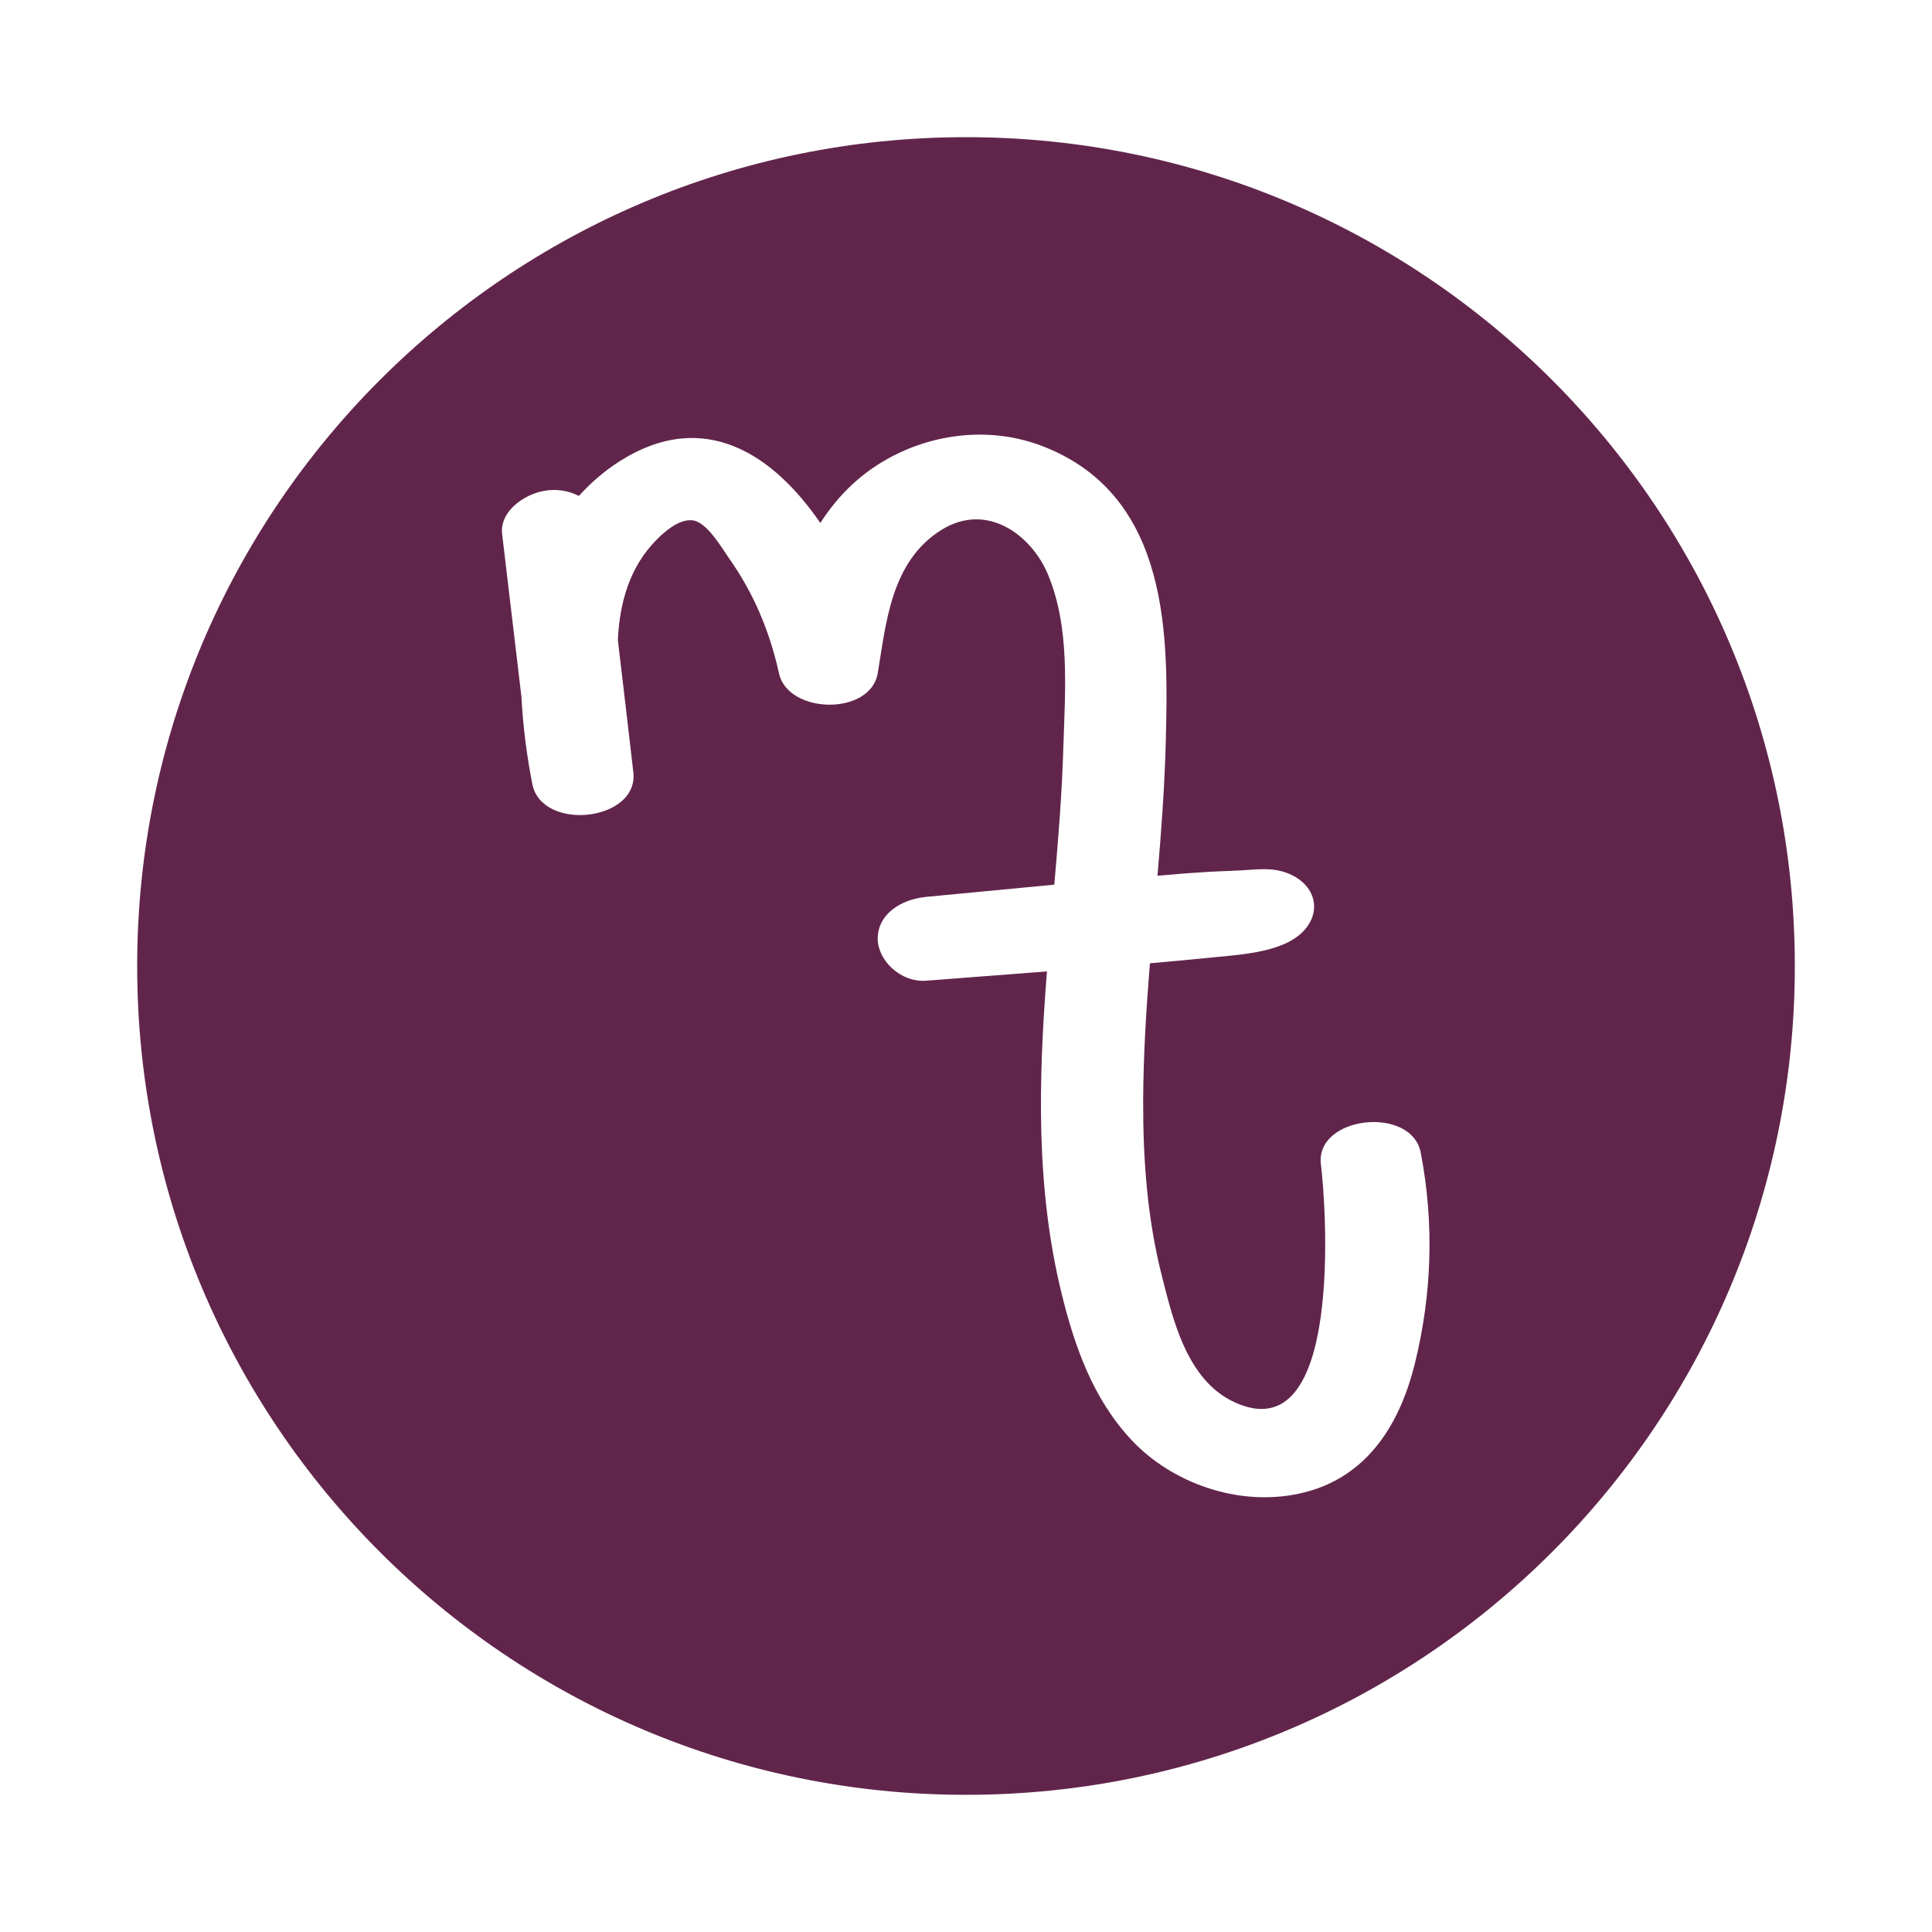
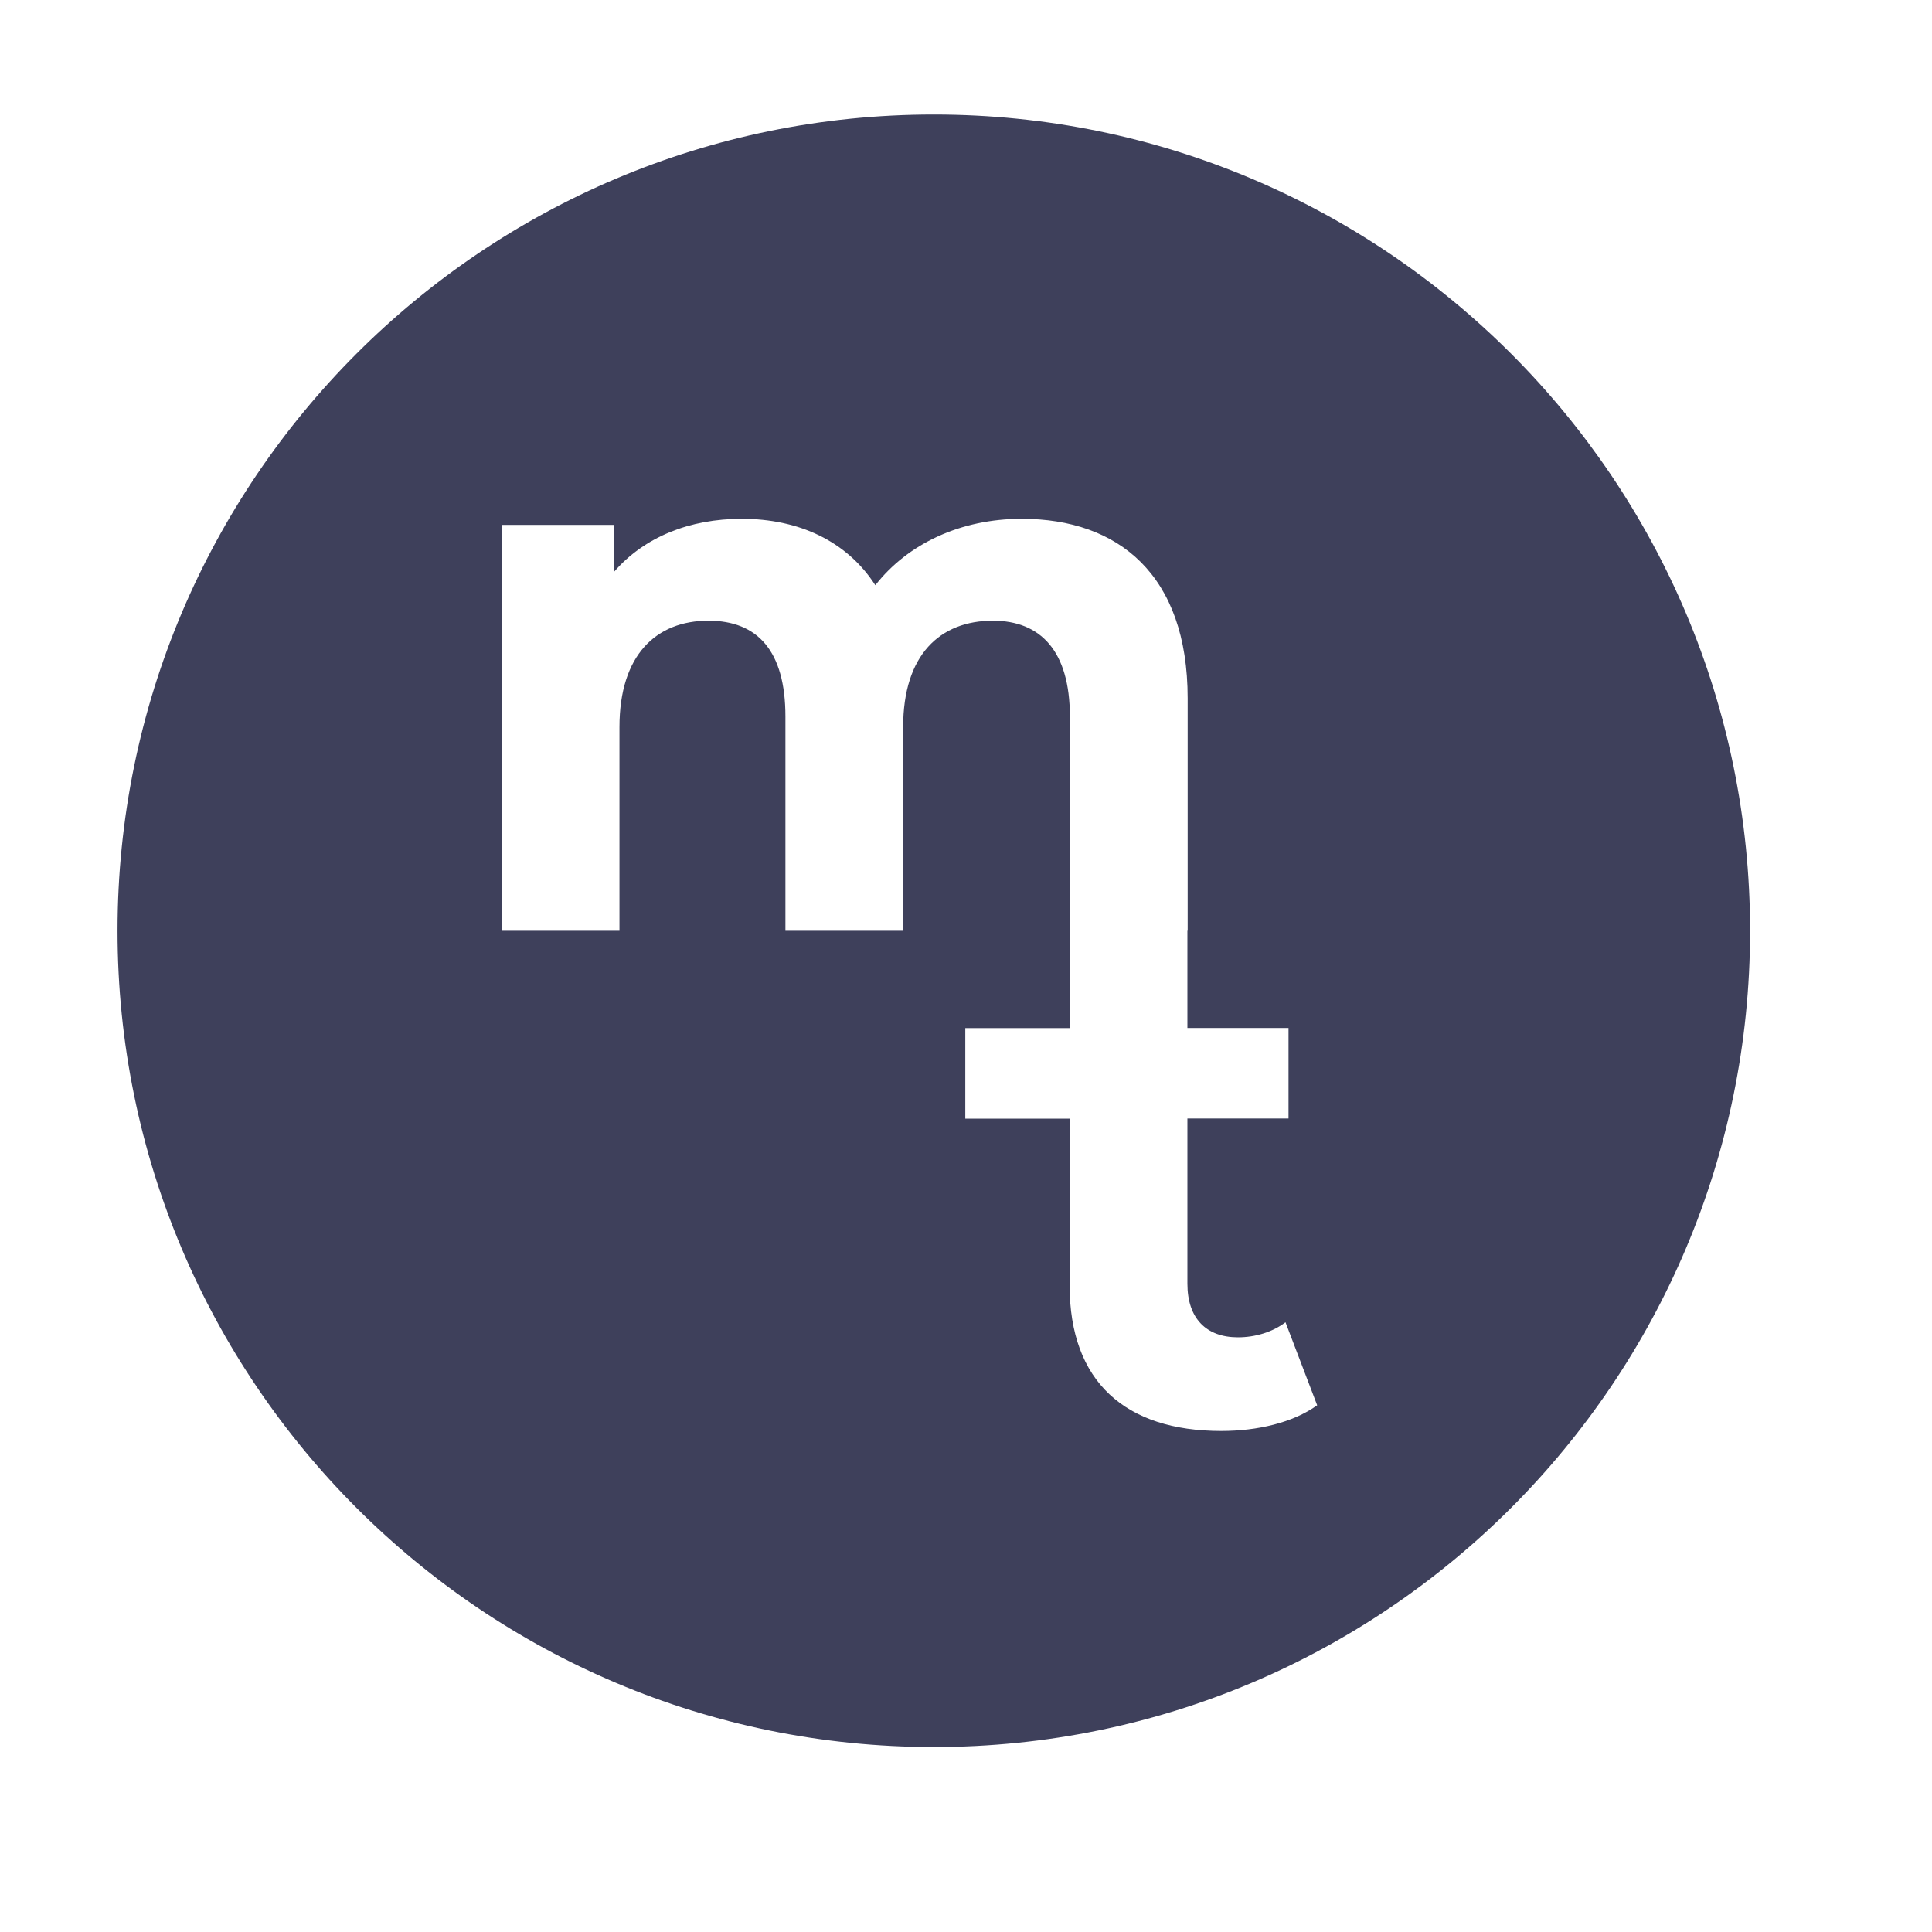
- <svg xmlns="http://www.w3.org/2000/svg" version="1.1" x="0px" y="0px" viewBox="0 0 100 100" style="enable-background:new 0 0 100 100;" xml:space="preserve">
+ <svg xmlns="http://www.w3.org/2000/svg" version="1.1" x="0px" y="0px" viewBox="0 0 300 300" style="enable-background:new 0 0 300 300;" xml:space="preserve">
  <style type="text/css">
- 	.st0{fill:#61254B;}
+ 	.st0{fill:#3E405B;}
</style>
  <g id="Layer_1">
</g>
-   <g id="Layer_2">
-     <g>
-       <g>
-         <path class="st0" d="M50,7.1C26.31,7.1,7.1,26.31,7.1,50S26.31,92.9,50,92.9S92.9,73.69,92.9,50S73.69,7.1,50,7.1z M73.22,70.63     c-0.72,2.87-2.33,5.9-5.98,6.68c-3.21,0.69-6.6-0.59-8.63-2.73c-2.04-2.15-2.99-4.91-3.65-7.58c-1.36-5.51-1.21-11.13-0.77-16.72     c-2.08,0.16-4.15,0.32-6.23,0.48c-1.37,0.11-2.53-1.08-2.53-2.17c0-1.26,1.17-2.04,2.53-2.17c2.2-0.21,4.41-0.42,6.61-0.63     c0.21-2.38,0.4-4.76,0.47-7.15c0.09-2.89,0.36-6.22-0.83-8.98c-0.84-1.94-3.1-3.7-5.47-2.24c-2.65,1.64-2.88,4.9-3.31,7.43     c-0.38,2.21-4.65,2.12-5.11,0c-0.47-2.12-1.28-4.11-2.59-5.96c-0.34-0.48-1.14-1.89-1.9-1.96c-0.68-0.07-1.42,0.58-1.81,0.97     c-1.43,1.42-1.95,3.29-2.04,5.23c0.27,2.28,0.54,4.56,0.8,6.83c0.3,2.56-4.75,3.11-5.23,0.61c-0.27-1.39-0.48-2.93-0.56-4.5     c-0.33-2.81-0.67-5.62-1-8.43c-0.15-1.23,1.34-2.28,2.67-2.28c0.5,0,0.93,0.12,1.3,0.31c0.6-0.66,1.29-1.27,2.12-1.8     c4.42-2.8,8-0.27,10.38,3.2c0.46-0.72,1.01-1.4,1.68-2.02c2.53-2.33,6.45-3.29,9.89-1.93c6.61,2.6,6.44,10.02,6.31,15.28     c-0.06,2.31-0.23,4.62-0.43,6.93c0.72-0.06,1.43-0.13,2.15-0.17c0.66-0.05,1.32-0.07,1.98-0.1c0.82-0.03,1.61-0.18,2.41,0.07     c1.59,0.49,2.08,2.01,0.96,3.12c-1.13,1.11-3.41,1.17-5,1.34c-0.96,0.1-1.92,0.18-2.89,0.27c-0.19,2.36-0.34,4.73-0.35,7.1     c-0.01,3.05,0.21,6.1,0.97,9.09c0.55,2.14,1.26,5.4,3.78,6.54c5.63,2.56,4.72-10.19,4.45-12.31c-0.32-2.53,4.72-3.08,5.17-0.6     C74.24,63.33,74.12,67.01,73.22,70.63z" />
-       </g>
-     </g>
+   <g id="Layer_3">
+     <path class="st0" d="M145,17.78c-70,0-126.75,56.75-126.75,126.75S75,271.28,145,271.28s126.75-56.75,126.75-126.75   S215,17.78,145,17.78z M189.64,222.2c-14.88,0-23.55-7.62-23.55-22.61v-25.89h-6.72h-3h-6.48v-14.06h6.48h3h6.72v-15.35h0.04   v-33.03c0-10.19-4.57-14.88-11.95-14.88c-8.2,0-13.94,5.27-13.94,16.52v31.63h-18.28v-33.27c0-10.19-4.33-14.88-11.95-14.88   c-8.08,0-13.82,5.27-13.82,16.52v31.63H77.92V81.5h17.46v7.26c4.69-5.39,11.72-8.2,19.8-8.2c8.79,0,16.28,3.4,20.74,10.31   c5.04-6.44,13.24-10.31,22.73-10.31c15,0,25.77,8.67,25.77,27.88v36.08h-0.04v15.1h15.7v14.06h-15.7v25.66   c0,5.39,2.93,8.32,7.85,8.32c2.69,0,5.39-0.82,7.38-2.34l4.92,12.89C200.77,220.91,195.27,222.2,189.64,222.2z" />
  </g>
</svg>
